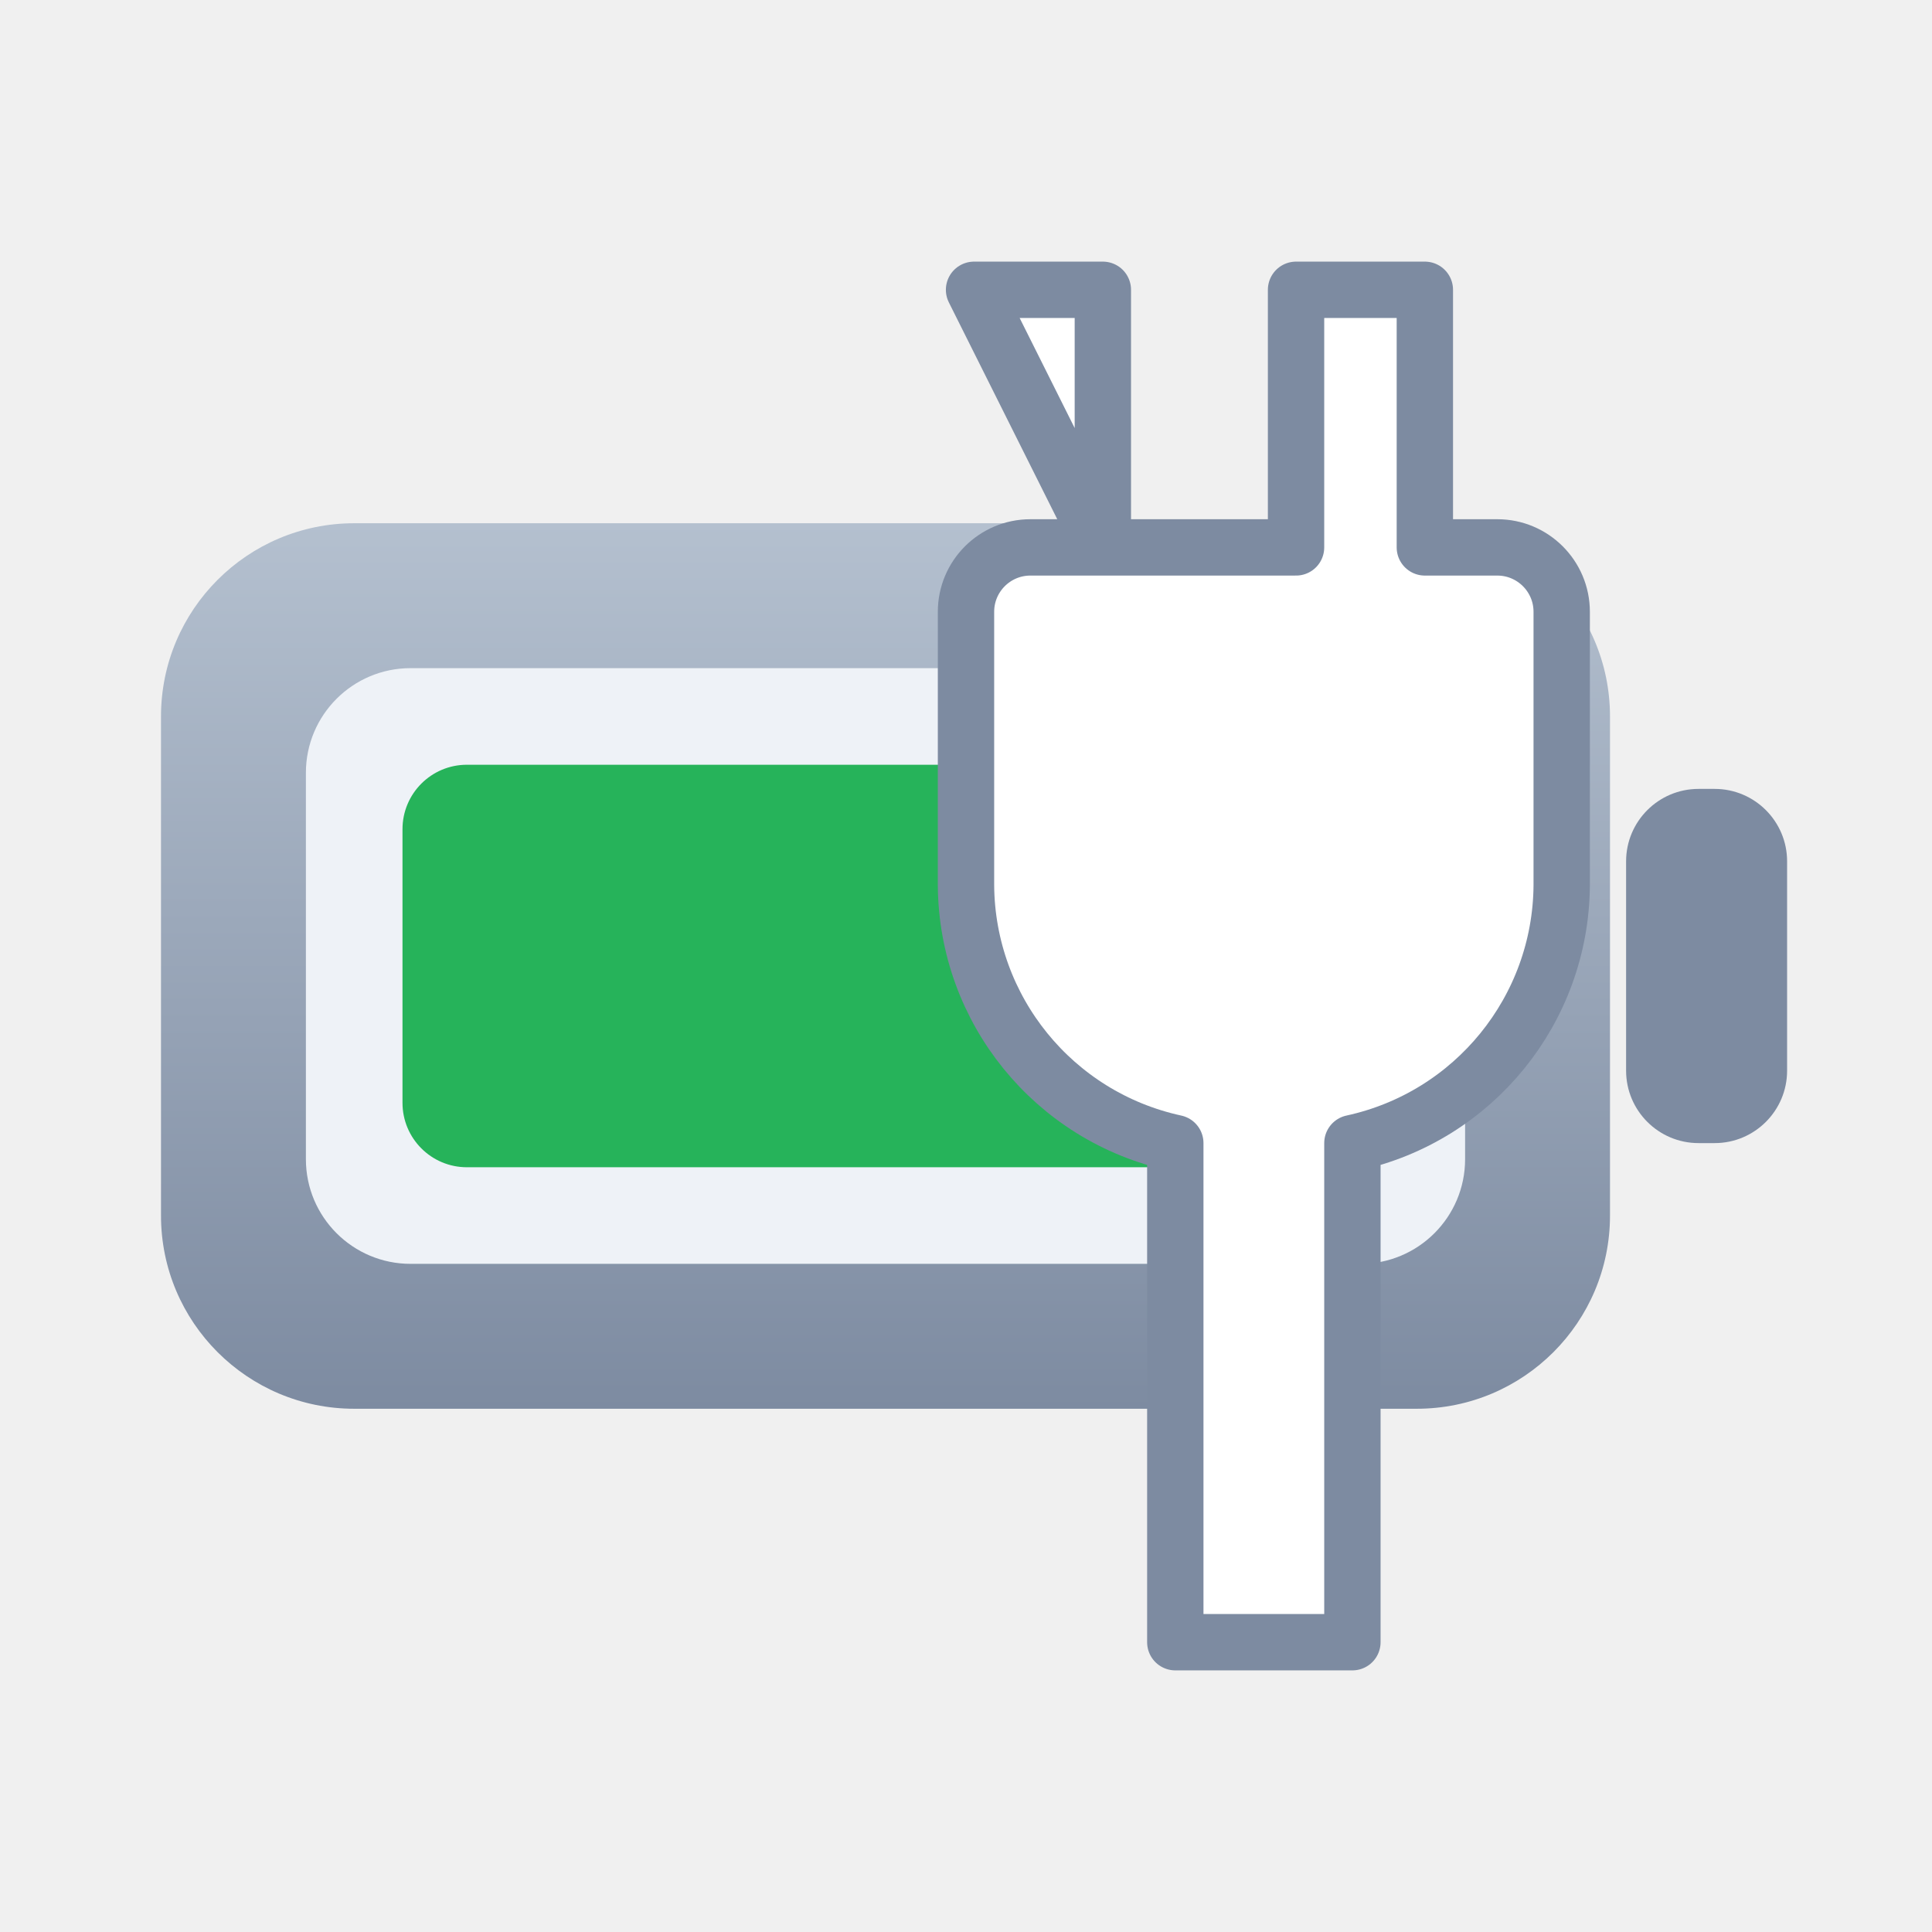
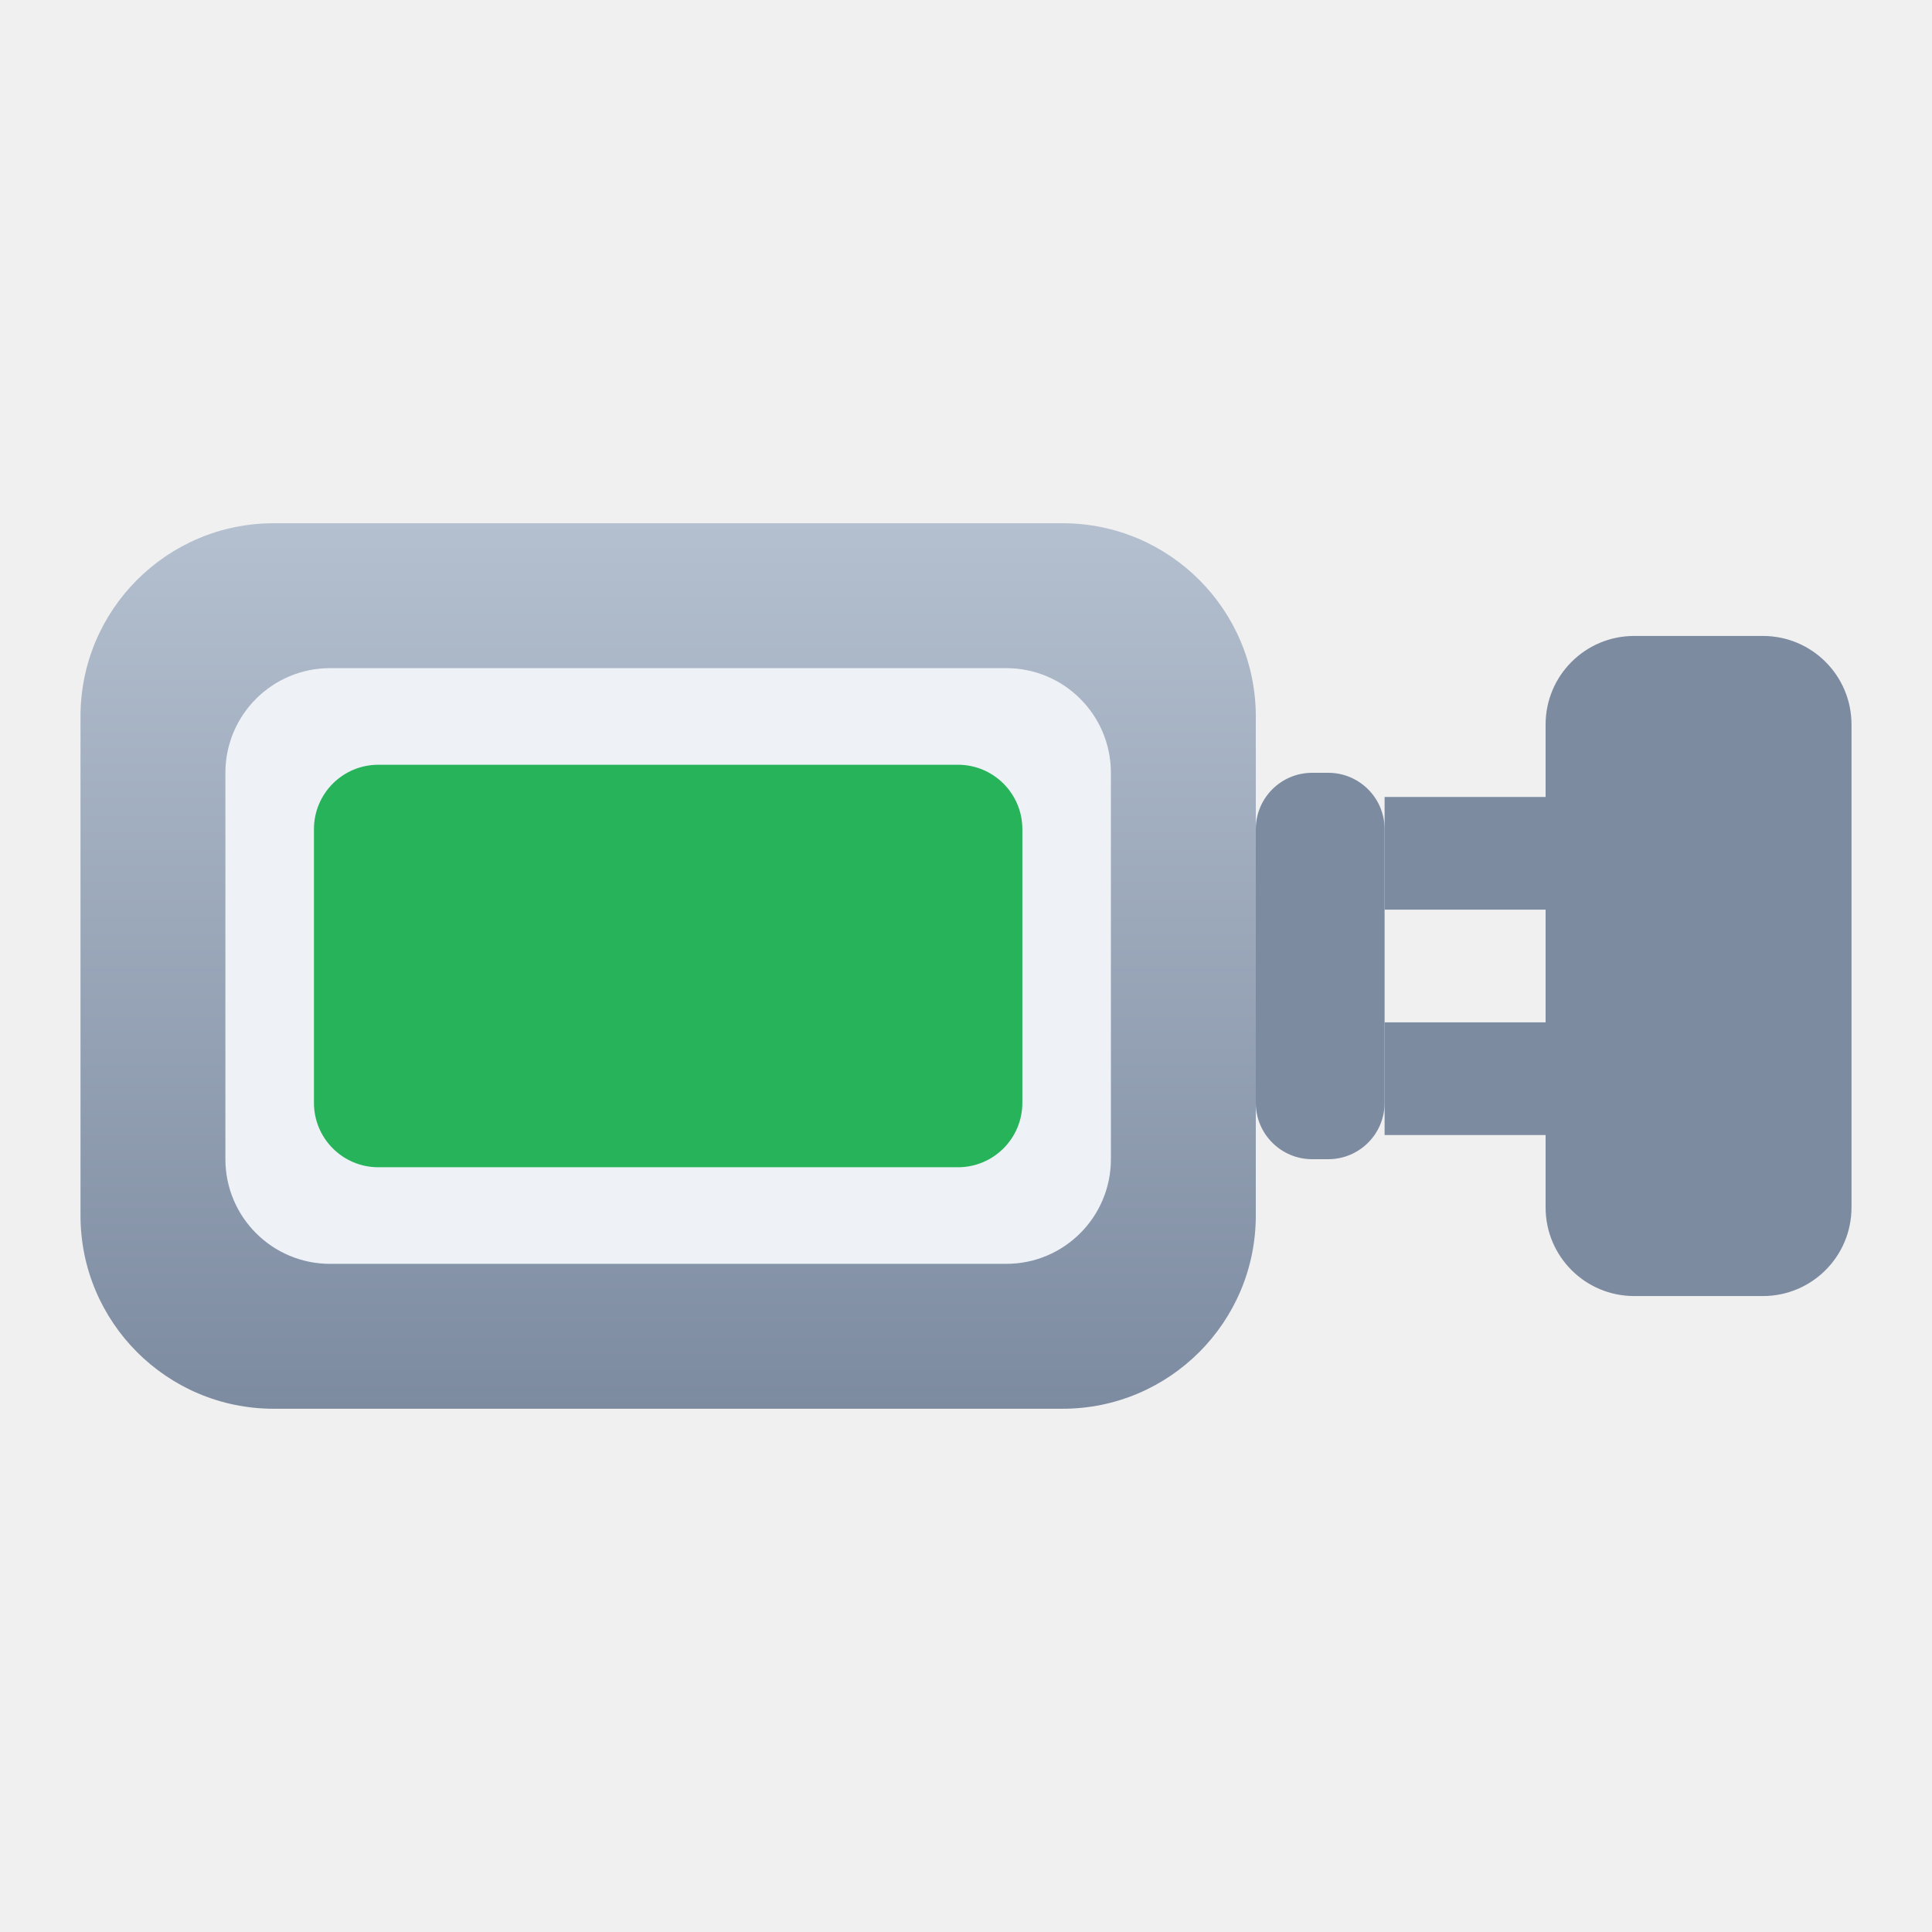
<svg xmlns="http://www.w3.org/2000/svg" width="24" height="24" viewBox="0 0 24 24">
  <defs>
    <linearGradient id="battery-full-plugged-a" x1="0" y1="0" x2="0" y2="1">
      <stop offset="0" stop-color="#b4c0cf" />
      <stop offset="1" stop-color="#7d8ba1" />
    </linearGradient>
  </defs>
-   <rect x="2" y="6.5" width="18" height="11" rx="2.4" fill="url(#battery-full-plugged-a)" />
-   <rect x="20.2" y="9.8" width="2" height="4.4" rx=".9" fill="#7d8ba1" />
-   <rect x="3.8" y="8.3" width="14.4" height="7.4" rx="1.3" fill="#eef2f7" />
-   <rect x="5" y="9.5" width="12" height="5" rx=".8" fill="#26b35a" />
-   <path d="M12.1 3.6h1.6v3.2h2.4V3.6h1.6v3.2h.9a.8.8 0 0 1 .8.8v3.4a3.3 3.3 0 0 1-2.6 3.2v6.2h-2.2v-6.2a3.3 3.3 0 0 1-2.6-3.2V7.6a.8.8 0 0 1 .8-.8h.9z" fill="#ffffff" stroke="#7d8ba1" stroke-width=".7" stroke-linejoin="round" />
+   <rect x="1" y="6.5" width="14.6" height="11" rx="2.4" fill="url(#battery-full-plugged-a)" />
+   <rect x="15.6" y="9.6" width="1.6" height="4.8" rx=".7" fill="#7d8ba1" />
+   <rect x="2.8" y="8.3" width="11" height="7.4" rx="1.3" fill="#eef2f7" />
+   <rect x="3.9" y="9.5" width="8.8" height="5" rx=".8" fill="#26b35a" />
+   <path d="M17.2 9.9h2.3v1.4h-2.3zM17.2 12.7h2.3v1.4h-2.3zM20.3 7.9h1.6a1.1 1.1 0 0 1 1.1 1.1v6a1.1 1.1 0 0 1-1.1 1.1h-1.6a1.1 1.1 0 0 1-1.1-1.1V9a1.1 1.1 0 0 1 1.1-1.1z" fill="#7d8ba1" />
</svg>
